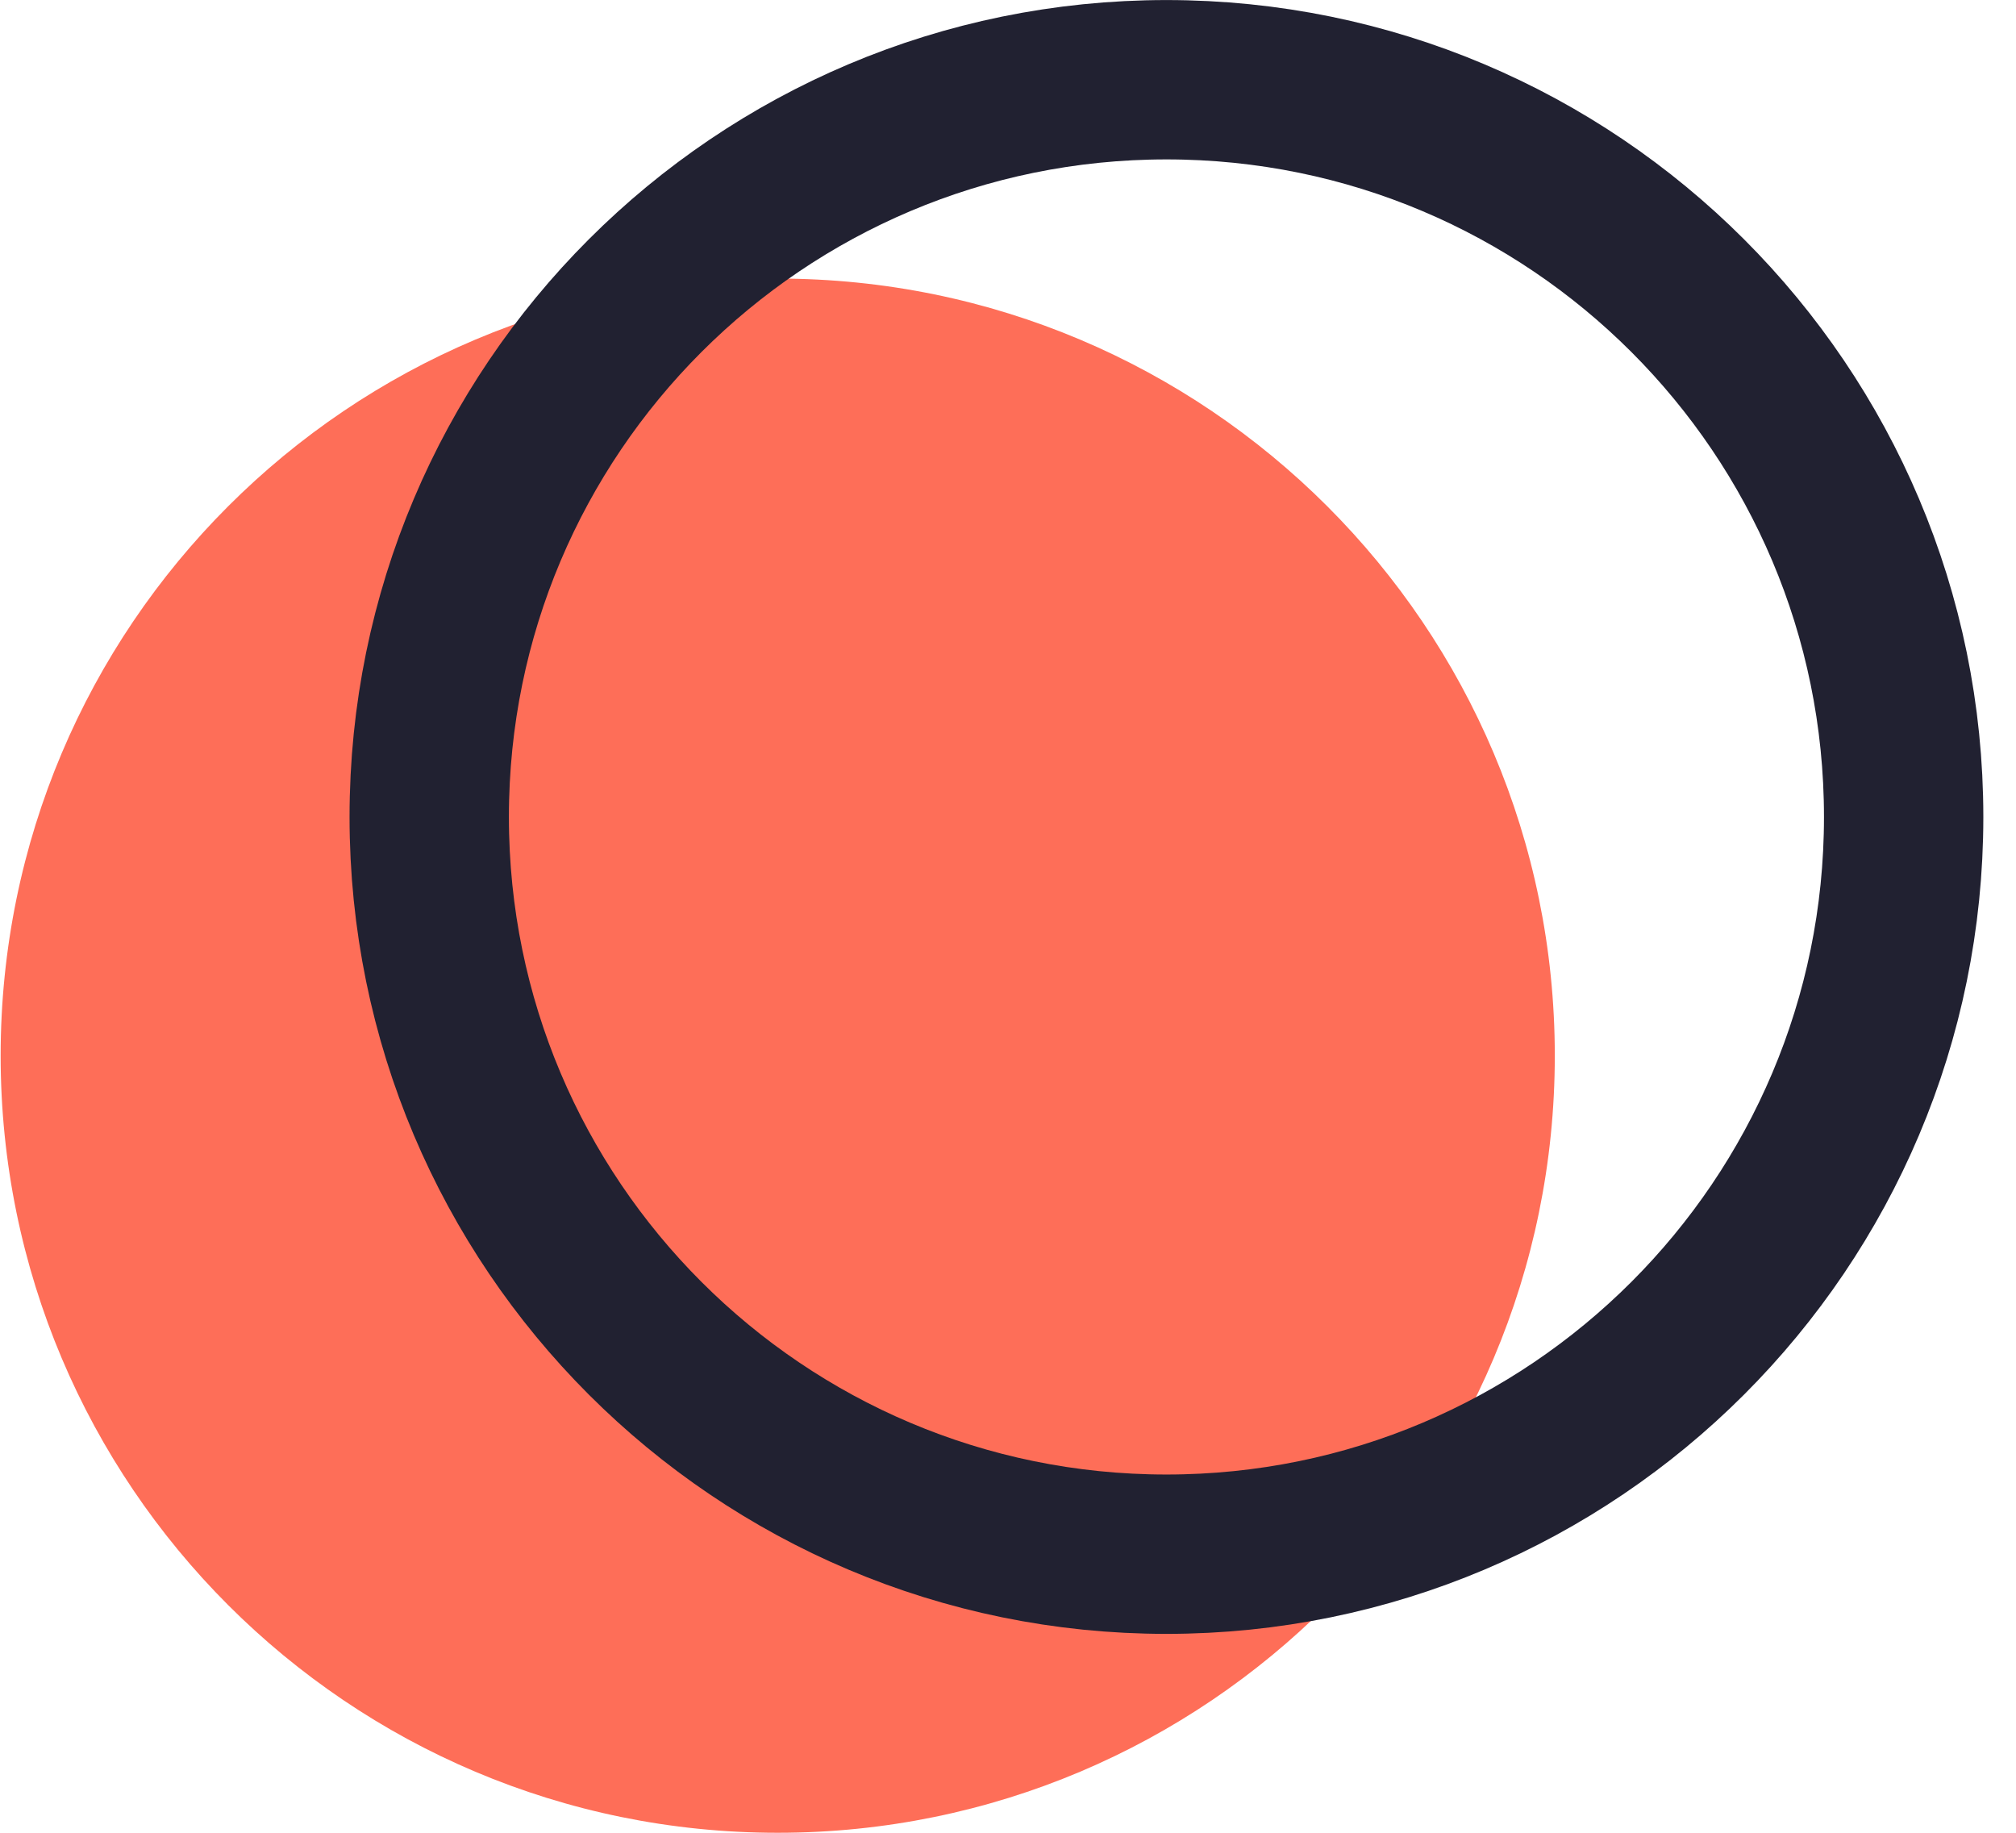
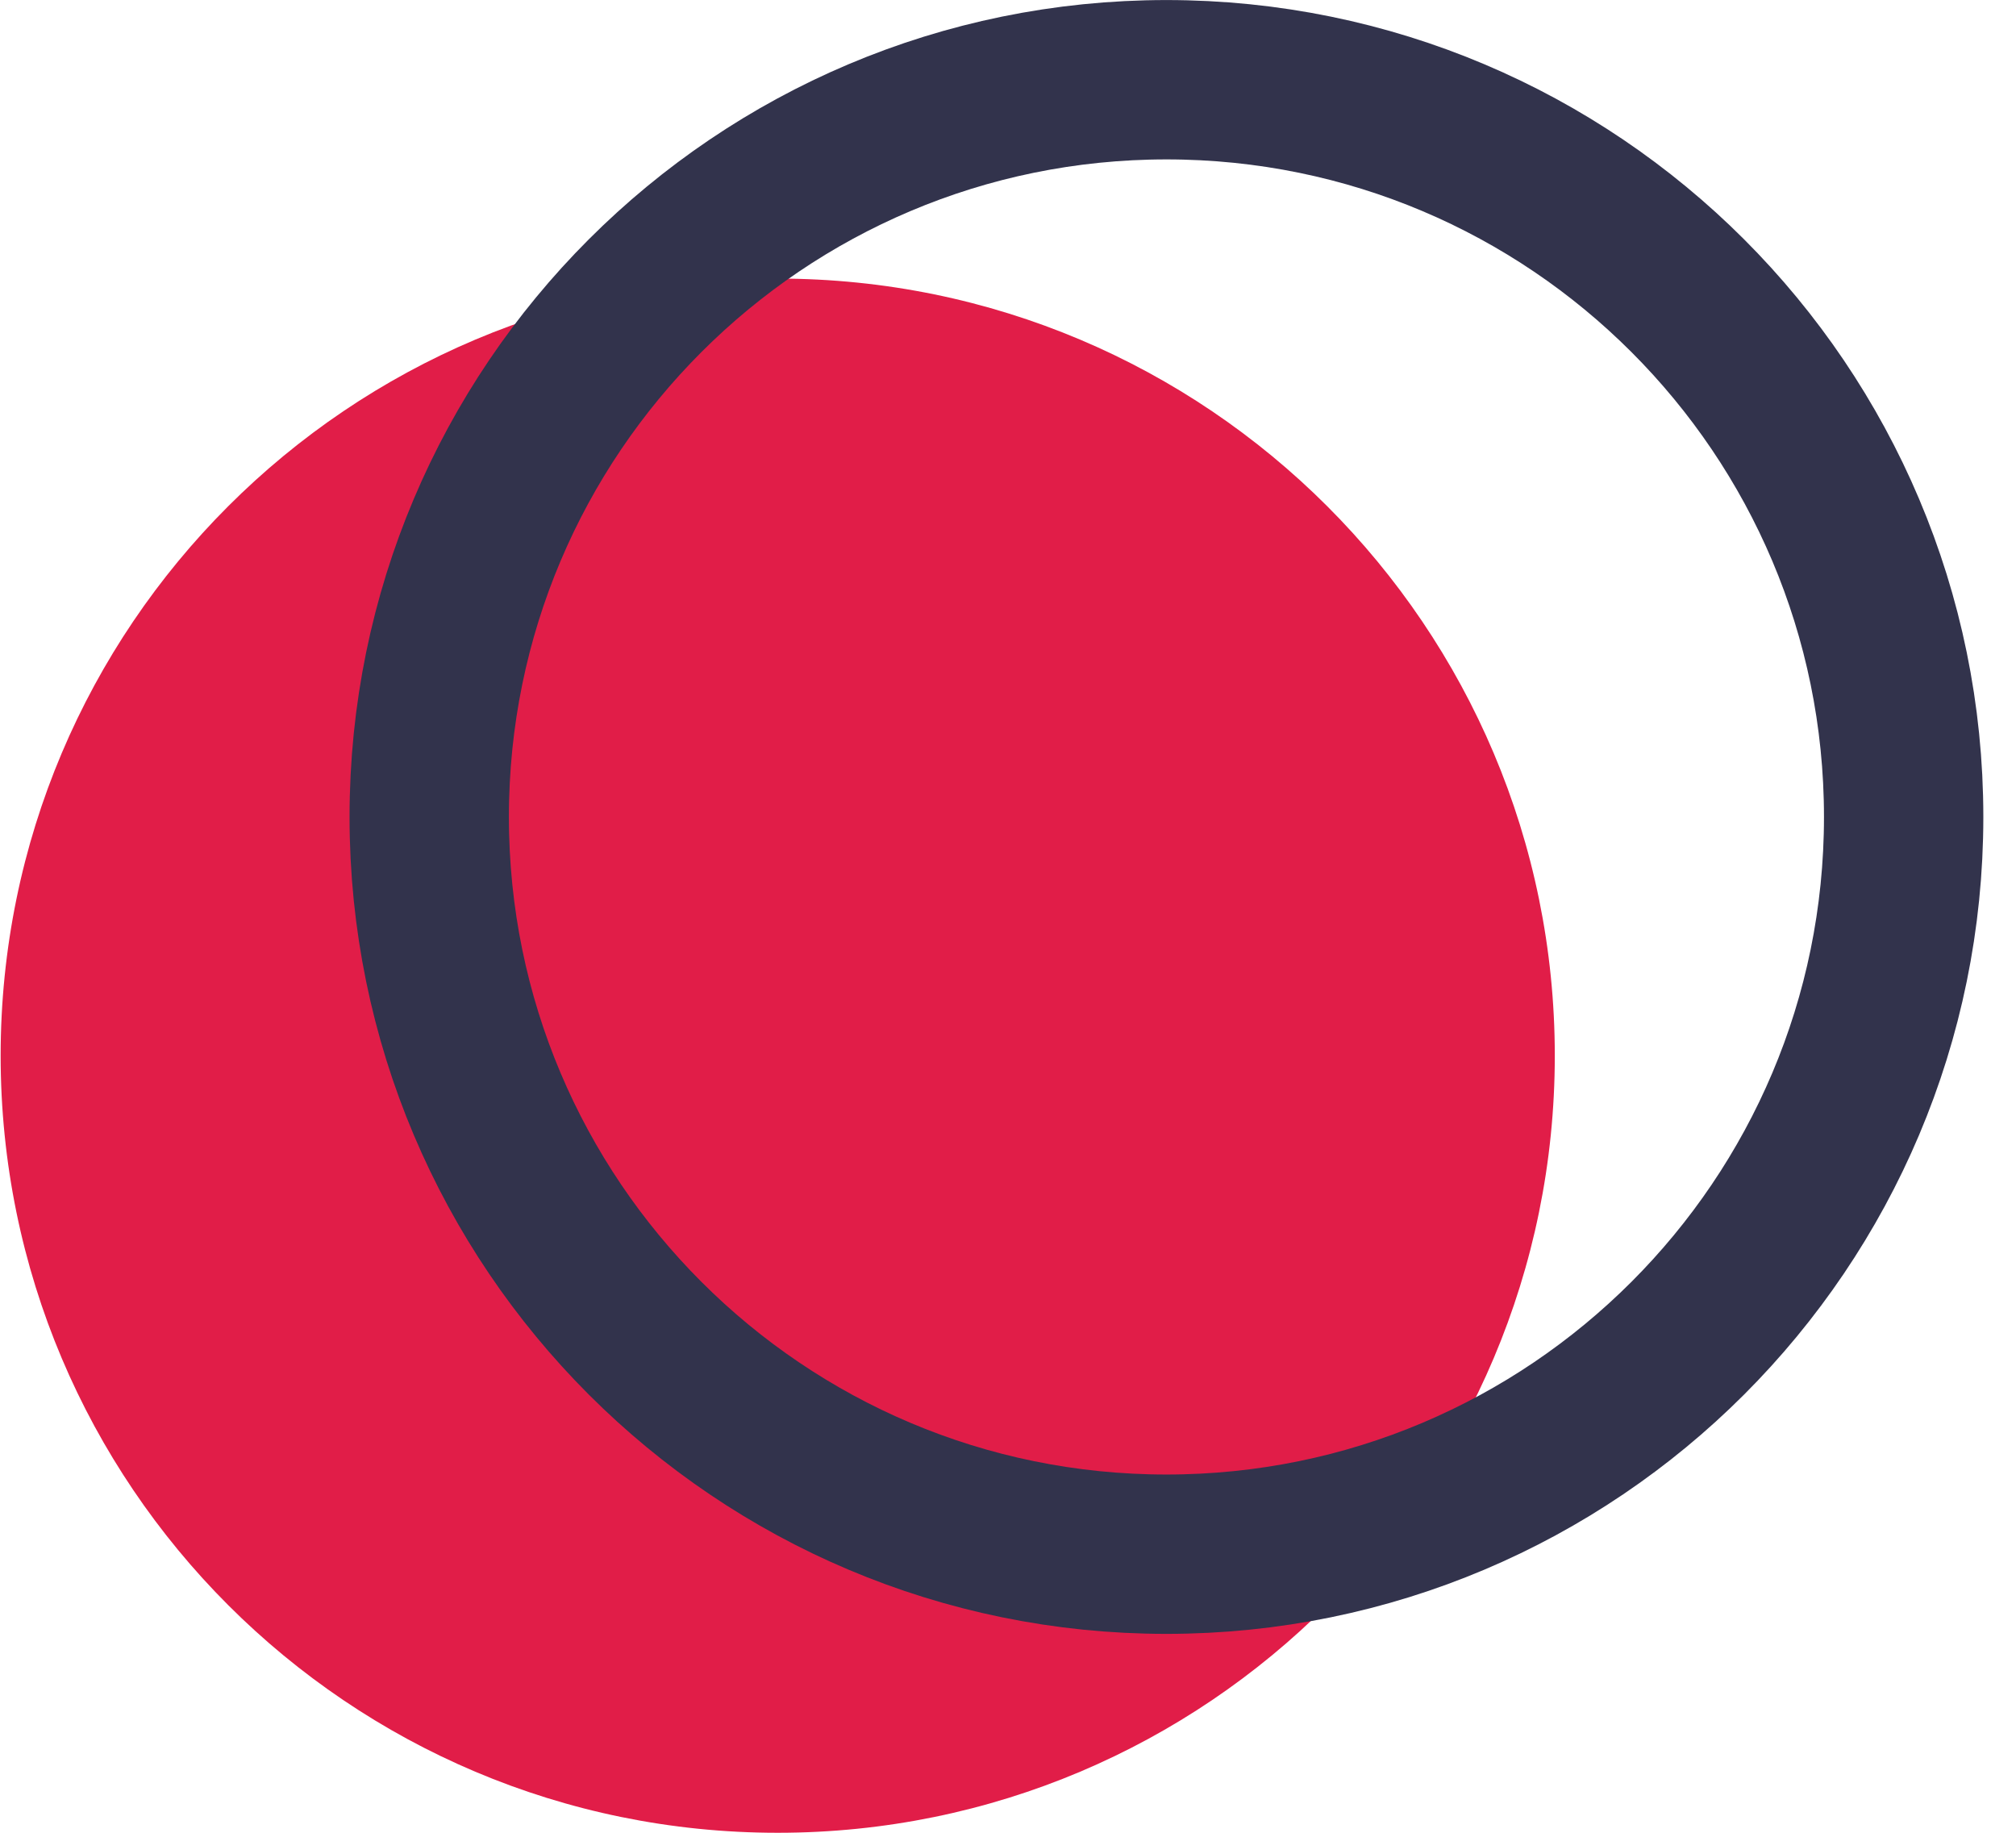
<svg xmlns="http://www.w3.org/2000/svg" width="22" height="20" viewBox="0 0 22 20" fill="none">
-   <ellipse cx="8.487" cy="11.52" rx="8.48" ry="8.48" fill="#FE6E58" />
-   <path d="M20.774 8.915C20.774 13.358 17.172 16.96 12.729 16.96C8.286 16.96 4.684 13.358 4.684 8.915C4.684 4.472 8.286 0.87 12.729 0.87C17.172 0.87 20.774 4.472 20.774 8.915Z" stroke="#212131" stroke-width="1.739" />
+   <ellipse cx="8.487" cy="11.52" rx="8.48" ry="8.48" fill="#E11D48" />
+   <path d="M20.774 8.915C20.774 13.358 17.172 16.96 12.729 16.96C8.286 16.96 4.684 13.358 4.684 8.915C4.684 4.472 8.286 0.87 12.729 0.87C17.172 0.87 20.774 4.472 20.774 8.915Z" stroke="#32334C" stroke-width="1.739" />
</svg>
